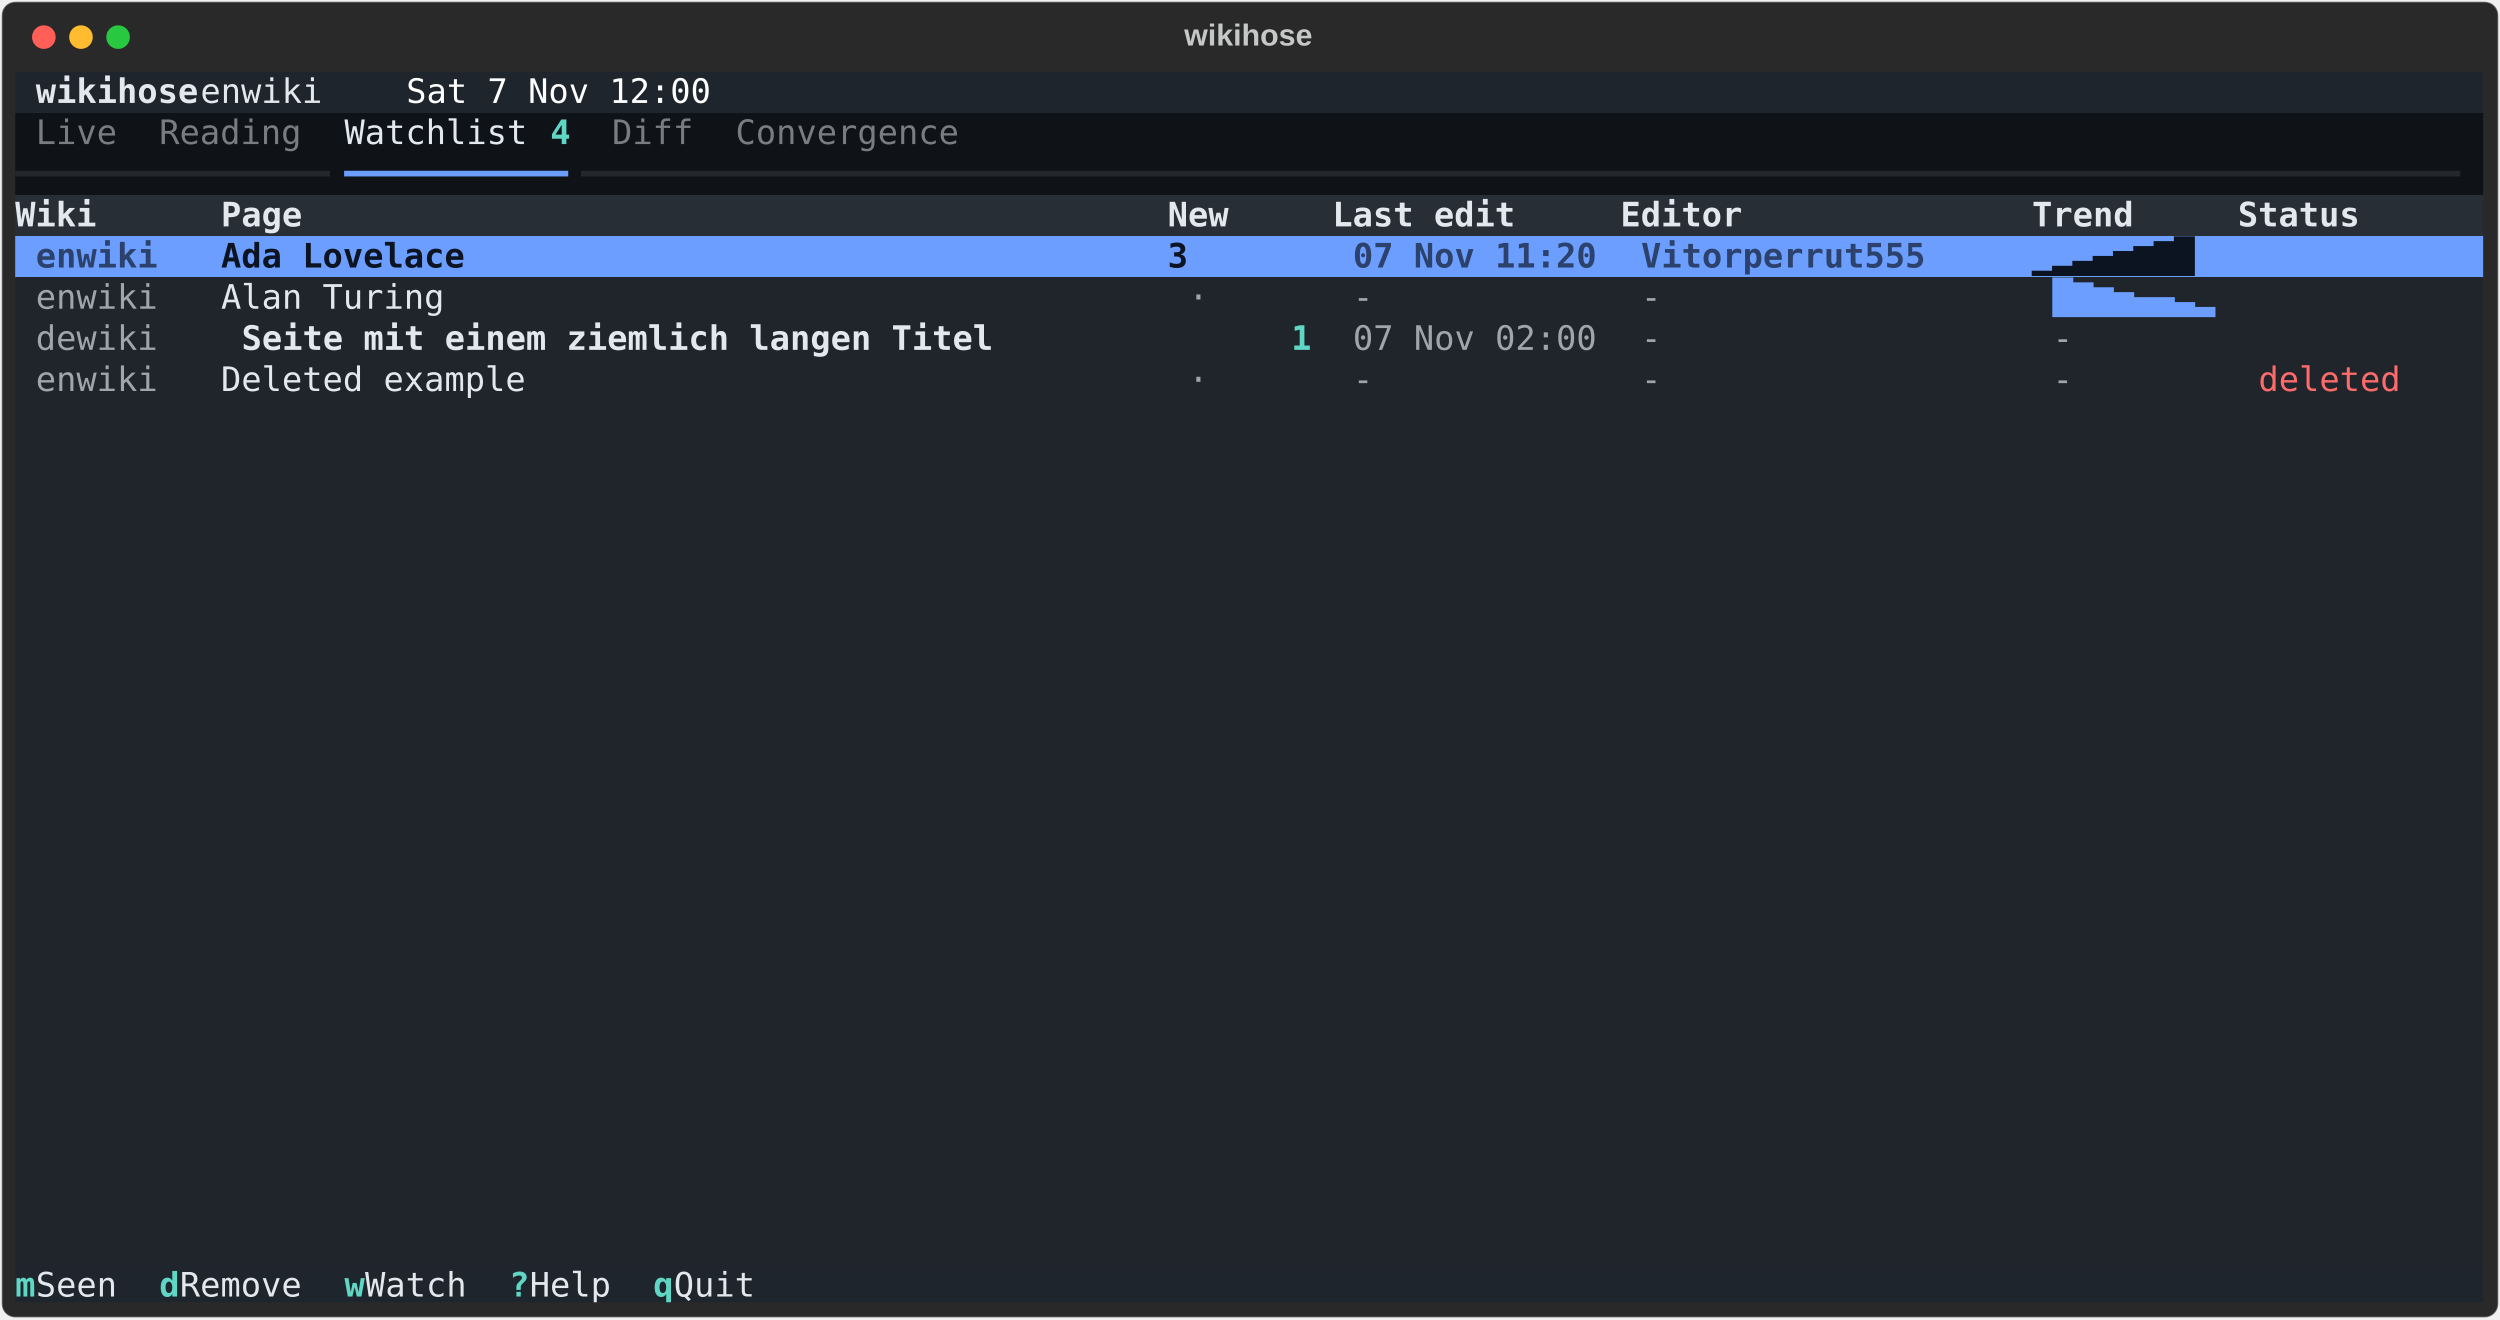
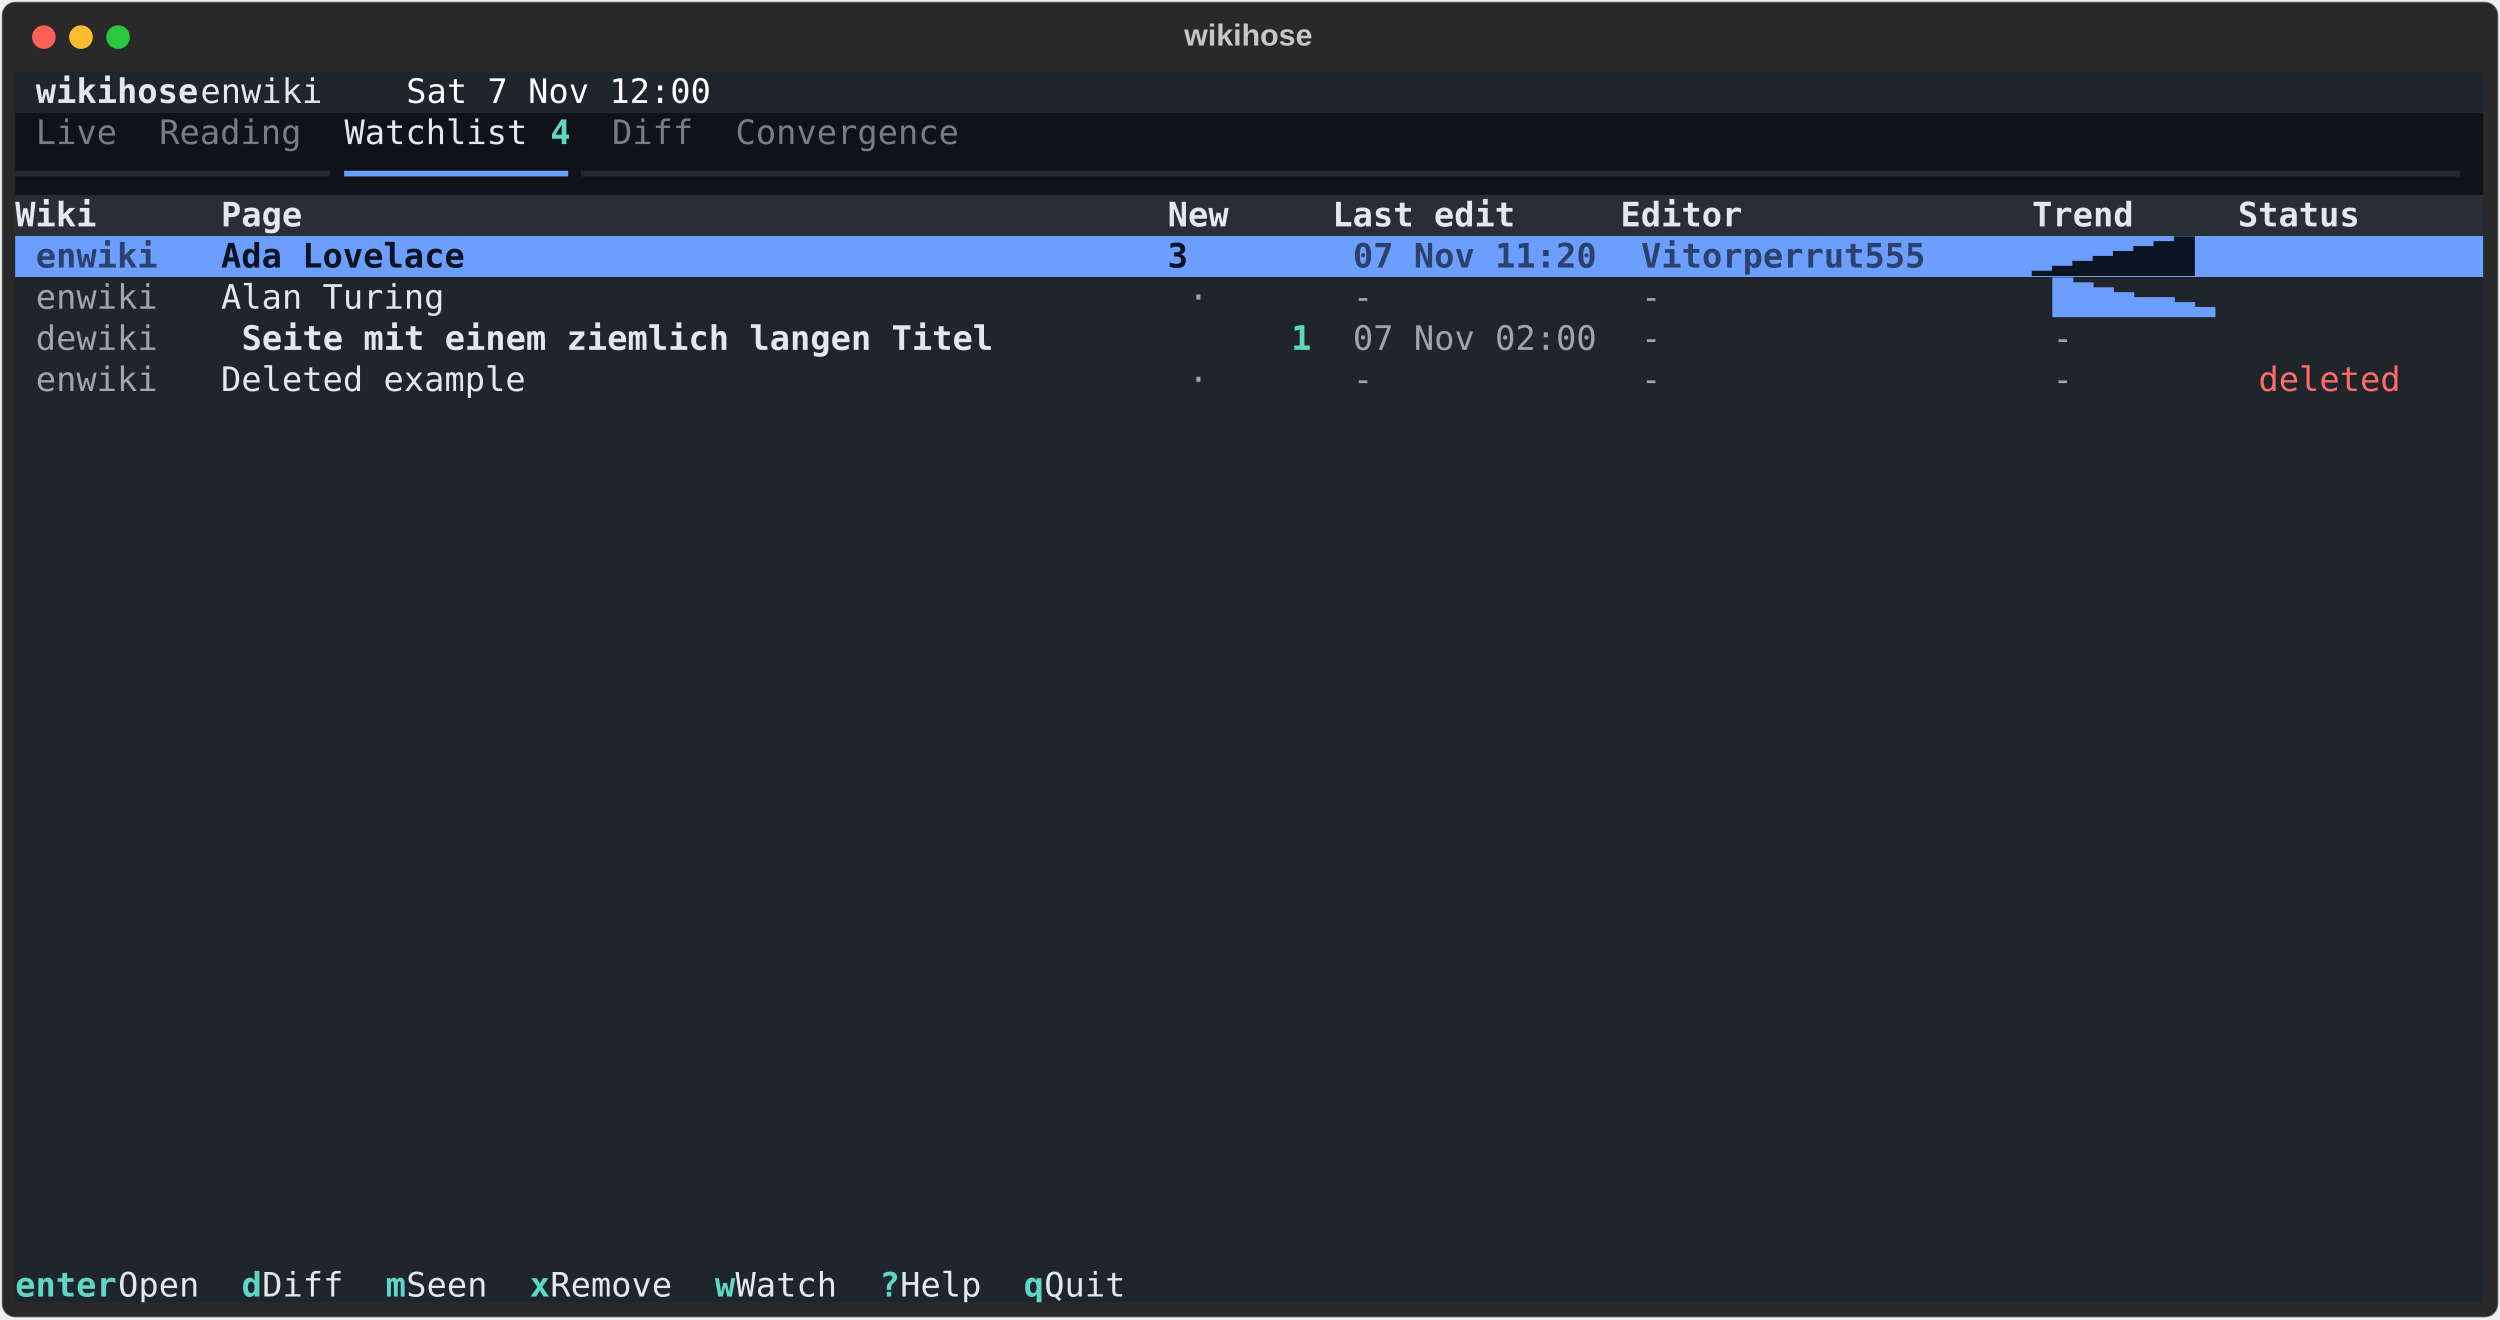
<svg xmlns="http://www.w3.org/2000/svg" class="rich-terminal" viewBox="0 0 1482 782.0">
  <style>

    @font-face {
        font-family: "Fira Code";
        src: local("FiraCode-Regular"),
                url("https://cdnjs.cloudflare.com/ajax/libs/firacode/6.2.0/woff2/FiraCode-Regular.woff2") format("woff2"),
                url("https://cdnjs.cloudflare.com/ajax/libs/firacode/6.2.0/woff/FiraCode-Regular.woff") format("woff");
        font-style: normal;
        font-weight: 400;
    }
    @font-face {
        font-family: "Fira Code";
        src: local("FiraCode-Bold"),
                url("https://cdnjs.cloudflare.com/ajax/libs/firacode/6.2.0/woff2/FiraCode-Bold.woff2") format("woff2"),
                url("https://cdnjs.cloudflare.com/ajax/libs/firacode/6.2.0/woff/FiraCode-Bold.woff") format("woff");
        font-style: bold;
        font-weight: 700;
    }

    .terminal-matrix {
        font-family: Fira Code, monospace;
        font-size: 20px;
        line-height: 24.4px;
        font-variant-east-asian: full-width;
    }

    .terminal-title {
        font-size: 18px;
        font-weight: bold;
        font-family: arial;
    }

    .terminal-r1 { fill: #c5c8c6 }
.terminal-r2 { fill: #e3e8ee;font-weight: bold }
.terminal-r3 { fill: #e3e8ee }
.terminal-r4 { fill: #ffffff }
.terminal-r5 { fill: #797d82 }
.terminal-r6 { fill: #5fd7c4;font-weight: bold }
.terminal-r7 { fill: #24282c }
.terminal-r8 { fill: #6b9eff }
.terminal-r9 { fill: #0d1421;font-weight: bold }
.terminal-r10 { fill: #2c426c;font-weight: bold }
.terminal-r11 { fill: #a0a5ab }
.terminal-r12 { fill: #ff6b6b }
    </style>
  <defs>
    <clipPath id="terminal-clip-terminal">
      <rect x="0" y="0" width="1463.0" height="731.0" />
    </clipPath>
    <clipPath id="terminal-line-0">
      <rect x="0" y="1.5" width="1464" height="24.65" />
    </clipPath>
    <clipPath id="terminal-line-1">
      <rect x="0" y="25.9" width="1464" height="24.65" />
    </clipPath>
    <clipPath id="terminal-line-2">
      <rect x="0" y="50.3" width="1464" height="24.65" />
    </clipPath>
    <clipPath id="terminal-line-3">
      <rect x="0" y="74.7" width="1464" height="24.65" />
    </clipPath>
    <clipPath id="terminal-line-4">
      <rect x="0" y="99.1" width="1464" height="24.65" />
    </clipPath>
    <clipPath id="terminal-line-5">
      <rect x="0" y="123.5" width="1464" height="24.65" />
    </clipPath>
    <clipPath id="terminal-line-6">
      <rect x="0" y="147.9" width="1464" height="24.65" />
    </clipPath>
    <clipPath id="terminal-line-7">
      <rect x="0" y="172.3" width="1464" height="24.65" />
    </clipPath>
    <clipPath id="terminal-line-8">
      <rect x="0" y="196.7" width="1464" height="24.65" />
    </clipPath>
    <clipPath id="terminal-line-9">
      <rect x="0" y="221.1" width="1464" height="24.65" />
    </clipPath>
    <clipPath id="terminal-line-10">
      <rect x="0" y="245.5" width="1464" height="24.65" />
    </clipPath>
    <clipPath id="terminal-line-11">
      <rect x="0" y="269.9" width="1464" height="24.65" />
    </clipPath>
    <clipPath id="terminal-line-12">
      <rect x="0" y="294.3" width="1464" height="24.65" />
    </clipPath>
    <clipPath id="terminal-line-13">
      <rect x="0" y="318.7" width="1464" height="24.65" />
    </clipPath>
    <clipPath id="terminal-line-14">
      <rect x="0" y="343.1" width="1464" height="24.65" />
    </clipPath>
    <clipPath id="terminal-line-15">
      <rect x="0" y="367.5" width="1464" height="24.65" />
    </clipPath>
    <clipPath id="terminal-line-16">
      <rect x="0" y="391.9" width="1464" height="24.65" />
    </clipPath>
    <clipPath id="terminal-line-17">
      <rect x="0" y="416.3" width="1464" height="24.65" />
    </clipPath>
    <clipPath id="terminal-line-18">
      <rect x="0" y="440.7" width="1464" height="24.65" />
    </clipPath>
    <clipPath id="terminal-line-19">
      <rect x="0" y="465.1" width="1464" height="24.65" />
    </clipPath>
    <clipPath id="terminal-line-20">
      <rect x="0" y="489.5" width="1464" height="24.65" />
    </clipPath>
    <clipPath id="terminal-line-21">
      <rect x="0" y="513.9" width="1464" height="24.65" />
    </clipPath>
    <clipPath id="terminal-line-22">
      <rect x="0" y="538.3" width="1464" height="24.65" />
    </clipPath>
    <clipPath id="terminal-line-23">
      <rect x="0" y="562.7" width="1464" height="24.65" />
    </clipPath>
    <clipPath id="terminal-line-24">
      <rect x="0" y="587.1" width="1464" height="24.65" />
    </clipPath>
    <clipPath id="terminal-line-25">
      <rect x="0" y="611.5" width="1464" height="24.65" />
    </clipPath>
    <clipPath id="terminal-line-26">
      <rect x="0" y="635.9" width="1464" height="24.65" />
    </clipPath>
    <clipPath id="terminal-line-27">
      <rect x="0" y="660.3" width="1464" height="24.65" />
    </clipPath>
    <clipPath id="terminal-line-28">
      <rect x="0" y="684.7" width="1464" height="24.65" />
    </clipPath>
  </defs>
  <rect fill="#292929" stroke="rgba(255,255,255,0.35)" stroke-width="1" x="1" y="1" width="1480" height="780" rx="8" />
  <text class="terminal-title" fill="#c5c8c6" text-anchor="middle" x="740" y="27">wikihose</text>
  <g transform="translate(26,22)">
    <circle cx="0" cy="0" r="7" fill="#ff5f57" />
    <circle cx="22" cy="0" r="7" fill="#febc2e" />
    <circle cx="44" cy="0" r="7" fill="#28c840" />
  </g>
  <g transform="translate(9, 41)" clip-path="url(#terminal-clip-terminal)">
    <rect fill="#1e252d" x="0" y="1.5" width="12.2" height="24.65" shape-rendering="crispEdges" />
    <rect fill="#1e252d" x="12.2" y="1.5" width="97.6" height="24.65" shape-rendering="crispEdges" />
    <rect fill="#1e252d" x="109.8" y="1.5" width="122" height="24.65" shape-rendering="crispEdges" />
    <rect fill="#1e252d" x="231.8" y="1.5" width="183" height="24.65" shape-rendering="crispEdges" />
    <rect fill="#1e252d" x="414.8" y="1.5" width="1049.2" height="24.65" shape-rendering="crispEdges" />
    <rect fill="#0f1317" x="0" y="25.9" width="12.2" height="24.65" shape-rendering="crispEdges" />
    <rect fill="#0f1317" x="12.2" y="25.9" width="48.8" height="24.65" shape-rendering="crispEdges" />
    <rect fill="#0f1317" x="61" y="25.9" width="24.4" height="24.65" shape-rendering="crispEdges" />
    <rect fill="#0f1317" x="85.4" y="25.9" width="85.4" height="24.65" shape-rendering="crispEdges" />
    <rect fill="#0f1317" x="170.8" y="25.9" width="24.4" height="24.65" shape-rendering="crispEdges" />
    <rect fill="#0f1317" x="195.2" y="25.9" width="122" height="24.65" shape-rendering="crispEdges" />
    <rect fill="#0f1317" x="317.2" y="25.9" width="12.2" height="24.65" shape-rendering="crispEdges" />
    <rect fill="#0f1317" x="329.4" y="25.9" width="24.4" height="24.65" shape-rendering="crispEdges" />
    <rect fill="#0f1317" x="353.8" y="25.9" width="48.8" height="24.65" shape-rendering="crispEdges" />
    <rect fill="#0f1317" x="402.6" y="25.9" width="24.4" height="24.65" shape-rendering="crispEdges" />
    <rect fill="#0f1317" x="427" y="25.9" width="134.2" height="24.65" shape-rendering="crispEdges" />
    <rect fill="#0f1317" x="561.2" y="25.9" width="902.8" height="24.65" shape-rendering="crispEdges" />
    <rect fill="#0f1317" x="0" y="50.3" width="195.2" height="24.65" shape-rendering="crispEdges" />
    <rect fill="#0f1317" x="195.2" y="50.3" width="134.2" height="24.65" shape-rendering="crispEdges" />
    <rect fill="#0f1317" x="329.4" y="50.3" width="1134.6" height="24.65" shape-rendering="crispEdges" />
    <rect fill="#272e36" x="0" y="74.7" width="122" height="24.65" shape-rendering="crispEdges" />
    <rect fill="#272e36" x="122" y="74.7" width="561.2" height="24.65" shape-rendering="crispEdges" />
    <rect fill="#272e36" x="683.2" y="74.7" width="97.6" height="24.65" shape-rendering="crispEdges" />
    <rect fill="#272e36" x="780.8" y="74.7" width="170.8" height="24.65" shape-rendering="crispEdges" />
    <rect fill="#272e36" x="951.6" y="74.7" width="244" height="24.65" shape-rendering="crispEdges" />
    <rect fill="#272e36" x="1195.6" y="74.7" width="122" height="24.65" shape-rendering="crispEdges" />
    <rect fill="#272e36" x="1317.6" y="74.7" width="122" height="24.65" shape-rendering="crispEdges" />
    <rect fill="#272e36" x="1439.6" y="74.7" width="24.4" height="24.65" shape-rendering="crispEdges" />
    <rect fill="#6b9eff" x="0" y="99.1" width="12.2" height="24.65" shape-rendering="crispEdges" />
    <rect fill="#6b9eff" x="12.2" y="99.1" width="73.2" height="24.65" shape-rendering="crispEdges" />
    <rect fill="#6b9eff" x="85.4" y="99.1" width="36.6" height="24.65" shape-rendering="crispEdges" />
    <rect fill="#6b9eff" x="122" y="99.1" width="561.2" height="24.65" shape-rendering="crispEdges" />
    <rect fill="#6b9eff" x="683.2" y="99.1" width="97.6" height="24.65" shape-rendering="crispEdges" />
    <rect fill="#6b9eff" x="780.8" y="99.1" width="12.2" height="24.65" shape-rendering="crispEdges" />
    <rect fill="#6b9eff" x="793" y="99.1" width="146.4" height="24.65" shape-rendering="crispEdges" />
    <rect fill="#6b9eff" x="939.4" y="99.1" width="12.2" height="24.65" shape-rendering="crispEdges" />
    <rect fill="#6b9eff" x="951.6" y="99.1" width="12.2" height="24.65" shape-rendering="crispEdges" />
    <rect fill="#6b9eff" x="963.8" y="99.1" width="170.8" height="24.65" shape-rendering="crispEdges" />
    <rect fill="#6b9eff" x="1134.6" y="99.1" width="61" height="24.65" shape-rendering="crispEdges" />
    <rect fill="#6b9eff" x="1195.6" y="99.1" width="122" height="24.65" shape-rendering="crispEdges" />
    <rect fill="#6b9eff" x="1317.6" y="99.1" width="122" height="24.65" shape-rendering="crispEdges" />
    <rect fill="#6b9eff" x="1439.6" y="99.1" width="24.4" height="24.65" shape-rendering="crispEdges" />
    <rect fill="#20252b" x="0" y="123.5" width="12.2" height="24.65" shape-rendering="crispEdges" />
    <rect fill="#20252b" x="12.2" y="123.5" width="73.2" height="24.65" shape-rendering="crispEdges" />
    <rect fill="#20252b" x="85.4" y="123.5" width="36.6" height="24.65" shape-rendering="crispEdges" />
    <rect fill="#20252b" x="122" y="123.5" width="561.2" height="24.65" shape-rendering="crispEdges" />
    <rect fill="#20252b" x="683.2" y="123.5" width="12.2" height="24.65" shape-rendering="crispEdges" />
    <rect fill="#20252b" x="695.4" y="123.5" width="73.2" height="24.65" shape-rendering="crispEdges" />
    <rect fill="#20252b" x="768.6" y="123.5" width="12.2" height="24.65" shape-rendering="crispEdges" />
    <rect fill="#20252b" x="780.8" y="123.5" width="12.2" height="24.65" shape-rendering="crispEdges" />
    <rect fill="#20252b" x="793" y="123.5" width="12.2" height="24.65" shape-rendering="crispEdges" />
    <rect fill="#20252b" x="805.2" y="123.5" width="146.4" height="24.65" shape-rendering="crispEdges" />
    <rect fill="#20252b" x="951.6" y="123.5" width="12.2" height="24.65" shape-rendering="crispEdges" />
    <rect fill="#20252b" x="963.8" y="123.5" width="12.2" height="24.65" shape-rendering="crispEdges" />
    <rect fill="#20252b" x="976" y="123.5" width="219.6" height="24.65" shape-rendering="crispEdges" />
    <rect fill="#20252b" x="1195.6" y="123.5" width="12.2" height="24.65" shape-rendering="crispEdges" />
    <rect fill="#20252b" x="1207.8" y="123.5" width="97.6" height="24.65" shape-rendering="crispEdges" />
    <rect fill="#20252b" x="1305.4" y="123.5" width="12.2" height="24.65" shape-rendering="crispEdges" />
    <rect fill="#20252b" x="1317.6" y="123.5" width="122" height="24.65" shape-rendering="crispEdges" />
    <rect fill="#20252b" x="1439.6" y="123.5" width="24.4" height="24.65" shape-rendering="crispEdges" />
    <rect fill="#20252b" x="0" y="147.9" width="12.2" height="24.65" shape-rendering="crispEdges" />
    <rect fill="#20252b" x="12.2" y="147.9" width="73.2" height="24.65" shape-rendering="crispEdges" />
    <rect fill="#20252b" x="85.4" y="147.9" width="36.6" height="24.65" shape-rendering="crispEdges" />
    <rect fill="#20252b" x="122" y="147.9" width="12.2" height="24.65" shape-rendering="crispEdges" />
    <rect fill="#20252b" x="134.2" y="147.9" width="451.4" height="24.65" shape-rendering="crispEdges" />
    <rect fill="#20252b" x="585.6" y="147.9" width="97.6" height="24.65" shape-rendering="crispEdges" />
    <rect fill="#20252b" x="683.2" y="147.9" width="12.2" height="24.65" shape-rendering="crispEdges" />
    <rect fill="#20252b" x="695.4" y="147.9" width="61" height="24.65" shape-rendering="crispEdges" />
    <rect fill="#20252b" x="756.4" y="147.9" width="12.2" height="24.65" shape-rendering="crispEdges" />
    <rect fill="#20252b" x="768.6" y="147.9" width="12.2" height="24.65" shape-rendering="crispEdges" />
    <rect fill="#20252b" x="780.8" y="147.9" width="12.2" height="24.65" shape-rendering="crispEdges" />
    <rect fill="#20252b" x="793" y="147.9" width="146.4" height="24.65" shape-rendering="crispEdges" />
    <rect fill="#20252b" x="939.4" y="147.9" width="12.2" height="24.65" shape-rendering="crispEdges" />
    <rect fill="#20252b" x="951.6" y="147.9" width="12.2" height="24.65" shape-rendering="crispEdges" />
    <rect fill="#20252b" x="963.8" y="147.9" width="12.2" height="24.65" shape-rendering="crispEdges" />
    <rect fill="#20252b" x="976" y="147.9" width="219.6" height="24.65" shape-rendering="crispEdges" />
    <rect fill="#20252b" x="1195.6" y="147.9" width="12.2" height="24.65" shape-rendering="crispEdges" />
    <rect fill="#20252b" x="1207.8" y="147.9" width="12.2" height="24.65" shape-rendering="crispEdges" />
    <rect fill="#20252b" x="1220" y="147.9" width="97.6" height="24.65" shape-rendering="crispEdges" />
    <rect fill="#20252b" x="1317.6" y="147.9" width="122" height="24.65" shape-rendering="crispEdges" />
    <rect fill="#20252b" x="1439.6" y="147.9" width="24.4" height="24.65" shape-rendering="crispEdges" />
    <rect fill="#20252b" x="0" y="172.3" width="12.2" height="24.65" shape-rendering="crispEdges" />
    <rect fill="#20252b" x="12.2" y="172.3" width="73.2" height="24.65" shape-rendering="crispEdges" />
    <rect fill="#20252b" x="85.4" y="172.3" width="36.6" height="24.65" shape-rendering="crispEdges" />
    <rect fill="#20252b" x="122" y="172.3" width="561.2" height="24.65" shape-rendering="crispEdges" />
    <rect fill="#20252b" x="683.2" y="172.3" width="12.2" height="24.65" shape-rendering="crispEdges" />
    <rect fill="#20252b" x="695.4" y="172.3" width="73.2" height="24.65" shape-rendering="crispEdges" />
    <rect fill="#20252b" x="768.6" y="172.3" width="12.2" height="24.65" shape-rendering="crispEdges" />
    <rect fill="#20252b" x="780.8" y="172.3" width="12.2" height="24.65" shape-rendering="crispEdges" />
    <rect fill="#20252b" x="793" y="172.3" width="12.2" height="24.65" shape-rendering="crispEdges" />
    <rect fill="#20252b" x="805.2" y="172.3" width="146.4" height="24.65" shape-rendering="crispEdges" />
    <rect fill="#20252b" x="951.6" y="172.3" width="12.2" height="24.65" shape-rendering="crispEdges" />
    <rect fill="#20252b" x="963.8" y="172.3" width="12.2" height="24.65" shape-rendering="crispEdges" />
    <rect fill="#20252b" x="976" y="172.3" width="219.6" height="24.65" shape-rendering="crispEdges" />
    <rect fill="#20252b" x="1195.6" y="172.3" width="12.2" height="24.65" shape-rendering="crispEdges" />
    <rect fill="#20252b" x="1207.8" y="172.3" width="12.2" height="24.65" shape-rendering="crispEdges" />
    <rect fill="#20252b" x="1220" y="172.3" width="97.6" height="24.65" shape-rendering="crispEdges" />
    <rect fill="#20252b" x="1317.6" y="172.3" width="12.2" height="24.65" shape-rendering="crispEdges" />
    <rect fill="#20252b" x="1329.8" y="172.3" width="85.4" height="24.65" shape-rendering="crispEdges" />
    <rect fill="#20252b" x="1415.2" y="172.3" width="24.4" height="24.65" shape-rendering="crispEdges" />
    <rect fill="#20252b" x="1439.6" y="172.3" width="24.4" height="24.65" shape-rendering="crispEdges" />
    <rect fill="#20252b" x="0" y="196.7" width="1464" height="24.65" shape-rendering="crispEdges" />
    <rect fill="#20252b" x="0" y="221.1" width="1464" height="24.65" shape-rendering="crispEdges" />
    <rect fill="#20252b" x="0" y="245.5" width="1464" height="24.65" shape-rendering="crispEdges" />
    <rect fill="#20252b" x="0" y="269.9" width="1464" height="24.65" shape-rendering="crispEdges" />
    <rect fill="#20252b" x="0" y="294.3" width="1464" height="24.65" shape-rendering="crispEdges" />
    <rect fill="#20252b" x="0" y="318.7" width="1464" height="24.65" shape-rendering="crispEdges" />
    <rect fill="#20252b" x="0" y="343.1" width="1464" height="24.65" shape-rendering="crispEdges" />
    <rect fill="#20252b" x="0" y="367.5" width="1464" height="24.65" shape-rendering="crispEdges" />
    <rect fill="#20252b" x="0" y="391.9" width="1464" height="24.65" shape-rendering="crispEdges" />
    <rect fill="#20252b" x="0" y="416.3" width="1464" height="24.65" shape-rendering="crispEdges" />
    <rect fill="#20252b" x="0" y="440.7" width="1464" height="24.65" shape-rendering="crispEdges" />
    <rect fill="#20252b" x="0" y="465.1" width="1464" height="24.65" shape-rendering="crispEdges" />
    <rect fill="#20252b" x="0" y="489.5" width="1464" height="24.65" shape-rendering="crispEdges" />
    <rect fill="#20252b" x="0" y="513.9" width="1464" height="24.65" shape-rendering="crispEdges" />
    <rect fill="#20252b" x="0" y="538.3" width="1464" height="24.65" shape-rendering="crispEdges" />
    <rect fill="#20252b" x="0" y="562.7" width="1464" height="24.65" shape-rendering="crispEdges" />
    <rect fill="#20252b" x="0" y="587.1" width="1464" height="24.65" shape-rendering="crispEdges" />
    <rect fill="#20252b" x="0" y="611.5" width="1464" height="24.65" shape-rendering="crispEdges" />
    <rect fill="#20252b" x="0" y="635.9" width="1464" height="24.65" shape-rendering="crispEdges" />
    <rect fill="#20252b" x="0" y="660.3" width="1464" height="24.65" shape-rendering="crispEdges" />
    <rect fill="#20252b" x="0" y="684.7" width="1464" height="24.65" shape-rendering="crispEdges" />
-     <rect fill="#1e252d" x="0" y="709.1" width="12.2" height="24.65" shape-rendering="crispEdges" />
-     <rect fill="#1e252d" x="12.2" y="709.1" width="61" height="24.65" shape-rendering="crispEdges" />
-     <rect fill="#1e252d" x="73.2" y="709.1" width="12.2" height="24.65" shape-rendering="crispEdges" />
-     <rect fill="#1e252d" x="85.4" y="709.1" width="12.2" height="24.65" shape-rendering="crispEdges" />
-     <rect fill="#1e252d" x="97.6" y="709.1" width="85.4" height="24.65" shape-rendering="crispEdges" />
-     <rect fill="#1e252d" x="183" y="709.1" width="12.2" height="24.65" shape-rendering="crispEdges" />
-     <rect fill="#1e252d" x="195.2" y="709.1" width="12.2" height="24.65" shape-rendering="crispEdges" />
-     <rect fill="#1e252d" x="207.4" y="709.1" width="73.2" height="24.65" shape-rendering="crispEdges" />
-     <rect fill="#1e252d" x="280.6" y="709.1" width="12.2" height="24.65" shape-rendering="crispEdges" />
+     <rect fill="#1e252d" x="0" y="709.1" width="61" height="24.65" shape-rendering="crispEdges" />
+     <rect fill="#1e252d" x="61" y="709.1" width="61" height="24.65" shape-rendering="crispEdges" />
+     <rect fill="#1e252d" x="122" y="709.1" width="12.2" height="24.65" shape-rendering="crispEdges" />
+     <rect fill="#1e252d" x="134.2" y="709.1" width="12.2" height="24.65" shape-rendering="crispEdges" />
+     <rect fill="#1e252d" x="146.4" y="709.1" width="61" height="24.65" shape-rendering="crispEdges" />
+     <rect fill="#1e252d" x="207.4" y="709.1" width="12.2" height="24.65" shape-rendering="crispEdges" />
+     <rect fill="#1e252d" x="219.6" y="709.1" width="12.2" height="24.65" shape-rendering="crispEdges" />
+     <rect fill="#1e252d" x="231.8" y="709.1" width="61" height="24.65" shape-rendering="crispEdges" />
    <rect fill="#1e252d" x="292.8" y="709.1" width="12.2" height="24.65" shape-rendering="crispEdges" />
-     <rect fill="#1e252d" x="305" y="709.1" width="61" height="24.65" shape-rendering="crispEdges" />
-     <rect fill="#1e252d" x="366" y="709.1" width="12.2" height="24.65" shape-rendering="crispEdges" />
-     <rect fill="#1e252d" x="378.2" y="709.1" width="12.2" height="24.65" shape-rendering="crispEdges" />
-     <rect fill="#1e252d" x="390.4" y="709.1" width="61" height="24.65" shape-rendering="crispEdges" />
-     <rect fill="#1e252d" x="451.4" y="709.1" width="1012.6" height="24.65" shape-rendering="crispEdges" />
+     <rect fill="#1e252d" x="305" y="709.1" width="12.2" height="24.65" shape-rendering="crispEdges" />
+     <rect fill="#1e252d" x="317.2" y="709.1" width="85.4" height="24.65" shape-rendering="crispEdges" />
+     <rect fill="#1e252d" x="402.6" y="709.1" width="12.2" height="24.65" shape-rendering="crispEdges" />
+     <rect fill="#1e252d" x="414.8" y="709.1" width="12.2" height="24.65" shape-rendering="crispEdges" />
+     <rect fill="#1e252d" x="427" y="709.1" width="73.2" height="24.65" shape-rendering="crispEdges" />
+     <rect fill="#1e252d" x="500.2" y="709.1" width="12.2" height="24.65" shape-rendering="crispEdges" />
+     <rect fill="#1e252d" x="512.4" y="709.1" width="12.2" height="24.65" shape-rendering="crispEdges" />
+     <rect fill="#1e252d" x="524.6" y="709.1" width="61" height="24.65" shape-rendering="crispEdges" />
+     <rect fill="#1e252d" x="585.6" y="709.1" width="12.2" height="24.65" shape-rendering="crispEdges" />
+     <rect fill="#1e252d" x="597.8" y="709.1" width="12.2" height="24.65" shape-rendering="crispEdges" />
+     <rect fill="#1e252d" x="610" y="709.1" width="61" height="24.65" shape-rendering="crispEdges" />
+     <rect fill="#1e252d" x="671" y="709.1" width="793" height="24.65" shape-rendering="crispEdges" />
    <g class="terminal-matrix">
      <text class="terminal-r2" x="12.2" y="20" textLength="97.6" clip-path="url(#terminal-line-0)">wikihose</text>
      <text class="terminal-r3" x="109.8" y="20" textLength="122" clip-path="url(#terminal-line-0)">  enwiki  </text>
      <text class="terminal-r4" x="231.8" y="20" textLength="183" clip-path="url(#terminal-line-0)">Sat 7 Nov 12:00</text>
      <text class="terminal-r1" x="1464" y="20" textLength="12.2" clip-path="url(#terminal-line-0)">
</text>
      <text class="terminal-r5" x="12.2" y="44.4" textLength="48.8" clip-path="url(#terminal-line-1)">Live</text>
      <text class="terminal-r5" x="85.4" y="44.4" textLength="85.4" clip-path="url(#terminal-line-1)">Reading</text>
      <text class="terminal-r3" x="195.2" y="44.4" textLength="122" clip-path="url(#terminal-line-1)">Watchlist </text>
      <text class="terminal-r6" x="317.2" y="44.4" textLength="12.2" clip-path="url(#terminal-line-1)">4</text>
      <text class="terminal-r5" x="353.8" y="44.4" textLength="48.8" clip-path="url(#terminal-line-1)">Diff</text>
      <text class="terminal-r5" x="427" y="44.4" textLength="134.2" clip-path="url(#terminal-line-1)">Convergence</text>
      <text class="terminal-r1" x="1464" y="44.4" textLength="12.2" clip-path="url(#terminal-line-1)">
</text>
      <text class="terminal-r7" x="0" y="68.8" textLength="195.2" clip-path="url(#terminal-line-2)">━━━━━━━━━━━━━━━╸</text>
      <text class="terminal-r8" x="195.2" y="68.8" textLength="134.2" clip-path="url(#terminal-line-2)">━━━━━━━━━━━</text>
      <text class="terminal-r7" x="329.4" y="68.8" textLength="1134.6" clip-path="url(#terminal-line-2)">╺━━━━━━━━━━━━━━━━━━━━━━━━━━━━━━━━━━━━━━━━━━━━━━━━━━━━━━━━━━━━━━━━━━━━━━━━━━━━━━━━━━━━━━━━━━━━</text>
      <text class="terminal-r1" x="1464" y="68.8" textLength="12.2" clip-path="url(#terminal-line-2)">
</text>
      <text class="terminal-r2" x="0" y="93.2" textLength="122" clip-path="url(#terminal-line-3)"> Wiki     </text>
      <text class="terminal-r2" x="122" y="93.2" textLength="561.2" clip-path="url(#terminal-line-3)"> Page                                         </text>
      <text class="terminal-r2" x="683.2" y="93.2" textLength="97.6" clip-path="url(#terminal-line-3)"> New    </text>
      <text class="terminal-r2" x="780.8" y="93.2" textLength="170.8" clip-path="url(#terminal-line-3)"> Last edit    </text>
      <text class="terminal-r2" x="951.6" y="93.2" textLength="244" clip-path="url(#terminal-line-3)"> Editor             </text>
      <text class="terminal-r2" x="1195.6" y="93.2" textLength="122" clip-path="url(#terminal-line-3)"> Trend    </text>
      <text class="terminal-r2" x="1317.6" y="93.2" textLength="122" clip-path="url(#terminal-line-3)"> Status   </text>
      <text class="terminal-r1" x="1464" y="93.2" textLength="12.2" clip-path="url(#terminal-line-3)">
</text>
      <text class="terminal-r10" x="12.2" y="117.6" textLength="73.2" clip-path="url(#terminal-line-4)">enwiki</text>
      <text class="terminal-r9" x="122" y="117.6" textLength="561.2" clip-path="url(#terminal-line-4)"> Ada Lovelace                                 </text>
      <text class="terminal-r9" x="683.2" y="117.6" textLength="97.6" clip-path="url(#terminal-line-4)">      3 </text>
      <text class="terminal-r10" x="793" y="117.6" textLength="146.4" clip-path="url(#terminal-line-4)">07 Nov 11:20</text>
      <text class="terminal-r10" x="963.8" y="117.6" textLength="170.8" clip-path="url(#terminal-line-4)">Vitorperrut555</text>
      <text class="terminal-r9" x="1195.6" y="117.6" textLength="122" clip-path="url(#terminal-line-4)"> ▁▂▃▄▅▆▇█ </text>
      <text class="terminal-r1" x="1464" y="117.6" textLength="12.2" clip-path="url(#terminal-line-4)">
</text>
      <text class="terminal-r11" x="12.2" y="142" textLength="73.2" clip-path="url(#terminal-line-5)">enwiki</text>
      <text class="terminal-r3" x="122" y="142" textLength="561.2" clip-path="url(#terminal-line-5)"> Alan Turing                                  </text>
      <text class="terminal-r11" x="695.4" y="142" textLength="73.2" clip-path="url(#terminal-line-5)">     ·</text>
      <text class="terminal-r11" x="793" y="142" textLength="12.2" clip-path="url(#terminal-line-5)">-</text>
      <text class="terminal-r11" x="963.8" y="142" textLength="12.2" clip-path="url(#terminal-line-5)">-</text>
      <text class="terminal-r8" x="1207.8" y="142" textLength="97.6" clip-path="url(#terminal-line-5)">█▇▆▅▄▄▃▂</text>
      <text class="terminal-r1" x="1464" y="142" textLength="12.2" clip-path="url(#terminal-line-5)">
</text>
      <text class="terminal-r11" x="12.2" y="166.4" textLength="73.2" clip-path="url(#terminal-line-6)">dewiki</text>
      <text class="terminal-r2" x="134.2" y="166.4" textLength="451.4" clip-path="url(#terminal-line-6)">Seite mit einem ziemlich langen Titel</text>
      <text class="terminal-r6" x="756.4" y="166.4" textLength="12.2" clip-path="url(#terminal-line-6)">1</text>
      <text class="terminal-r11" x="793" y="166.4" textLength="146.4" clip-path="url(#terminal-line-6)">07 Nov 02:00</text>
      <text class="terminal-r11" x="963.8" y="166.4" textLength="12.2" clip-path="url(#terminal-line-6)">-</text>
      <text class="terminal-r11" x="1207.8" y="166.4" textLength="12.2" clip-path="url(#terminal-line-6)">-</text>
      <text class="terminal-r1" x="1464" y="166.4" textLength="12.2" clip-path="url(#terminal-line-6)">
</text>
      <text class="terminal-r11" x="12.2" y="190.8" textLength="73.2" clip-path="url(#terminal-line-7)">enwiki</text>
      <text class="terminal-r3" x="122" y="190.8" textLength="561.2" clip-path="url(#terminal-line-7)"> Deleted example                              </text>
      <text class="terminal-r11" x="695.4" y="190.8" textLength="73.2" clip-path="url(#terminal-line-7)">     ·</text>
      <text class="terminal-r11" x="793" y="190.8" textLength="12.2" clip-path="url(#terminal-line-7)">-</text>
      <text class="terminal-r11" x="963.8" y="190.8" textLength="12.2" clip-path="url(#terminal-line-7)">-</text>
      <text class="terminal-r11" x="1207.8" y="190.8" textLength="12.2" clip-path="url(#terminal-line-7)">-</text>
      <text class="terminal-r12" x="1329.8" y="190.8" textLength="85.4" clip-path="url(#terminal-line-7)">deleted</text>
      <text class="terminal-r1" x="1464" y="190.8" textLength="12.2" clip-path="url(#terminal-line-7)">
</text>
      <text class="terminal-r1" x="1464" y="215.2" textLength="12.2" clip-path="url(#terminal-line-8)">
</text>
      <text class="terminal-r1" x="1464" y="239.6" textLength="12.2" clip-path="url(#terminal-line-9)">
</text>
      <text class="terminal-r1" x="1464" y="264" textLength="12.2" clip-path="url(#terminal-line-10)">
</text>
      <text class="terminal-r1" x="1464" y="288.4" textLength="12.2" clip-path="url(#terminal-line-11)">
</text>
      <text class="terminal-r1" x="1464" y="312.8" textLength="12.2" clip-path="url(#terminal-line-12)">
</text>
      <text class="terminal-r1" x="1464" y="337.2" textLength="12.2" clip-path="url(#terminal-line-13)">
</text>
      <text class="terminal-r1" x="1464" y="361.6" textLength="12.2" clip-path="url(#terminal-line-14)">
</text>
      <text class="terminal-r1" x="1464" y="386" textLength="12.2" clip-path="url(#terminal-line-15)">
</text>
      <text class="terminal-r1" x="1464" y="410.4" textLength="12.2" clip-path="url(#terminal-line-16)">
</text>
      <text class="terminal-r1" x="1464" y="434.8" textLength="12.2" clip-path="url(#terminal-line-17)">
</text>
      <text class="terminal-r1" x="1464" y="459.2" textLength="12.2" clip-path="url(#terminal-line-18)">
</text>
      <text class="terminal-r1" x="1464" y="483.6" textLength="12.2" clip-path="url(#terminal-line-19)">
</text>
      <text class="terminal-r1" x="1464" y="508" textLength="12.2" clip-path="url(#terminal-line-20)">
</text>
      <text class="terminal-r1" x="1464" y="532.4" textLength="12.2" clip-path="url(#terminal-line-21)">
</text>
      <text class="terminal-r1" x="1464" y="556.8" textLength="12.2" clip-path="url(#terminal-line-22)">
</text>
      <text class="terminal-r1" x="1464" y="581.2" textLength="12.2" clip-path="url(#terminal-line-23)">
</text>
      <text class="terminal-r1" x="1464" y="605.6" textLength="12.2" clip-path="url(#terminal-line-24)">
</text>
      <text class="terminal-r1" x="1464" y="630" textLength="12.2" clip-path="url(#terminal-line-25)">
</text>
      <text class="terminal-r1" x="1464" y="654.4" textLength="12.2" clip-path="url(#terminal-line-26)">
</text>
      <text class="terminal-r1" x="1464" y="678.8" textLength="12.2" clip-path="url(#terminal-line-27)">
</text>
      <text class="terminal-r1" x="1464" y="703.2" textLength="12.2" clip-path="url(#terminal-line-28)">
</text>
-       <text class="terminal-r6" x="0" y="727.6" textLength="12.2" clip-path="url(#terminal-line-29)">m</text>
-       <text class="terminal-r3" x="12.2" y="727.6" textLength="61" clip-path="url(#terminal-line-29)"> Seen</text>
-       <text class="terminal-r6" x="85.4" y="727.6" textLength="12.2" clip-path="url(#terminal-line-29)">d</text>
-       <text class="terminal-r3" x="97.6" y="727.6" textLength="85.4" clip-path="url(#terminal-line-29)"> Remove</text>
-       <text class="terminal-r6" x="195.2" y="727.6" textLength="12.2" clip-path="url(#terminal-line-29)">w</text>
-       <text class="terminal-r3" x="207.4" y="727.6" textLength="73.2" clip-path="url(#terminal-line-29)"> Watch</text>
-       <text class="terminal-r6" x="292.8" y="727.6" textLength="12.2" clip-path="url(#terminal-line-29)">?</text>
-       <text class="terminal-r3" x="305" y="727.6" textLength="61" clip-path="url(#terminal-line-29)"> Help</text>
-       <text class="terminal-r6" x="378.2" y="727.6" textLength="12.2" clip-path="url(#terminal-line-29)">q</text>
-       <text class="terminal-r3" x="390.4" y="727.6" textLength="61" clip-path="url(#terminal-line-29)"> Quit</text>
+       <text class="terminal-r6" x="0" y="727.6" textLength="61" clip-path="url(#terminal-line-29)">enter</text>
+       <text class="terminal-r3" x="61" y="727.6" textLength="61" clip-path="url(#terminal-line-29)"> Open</text>
+       <text class="terminal-r6" x="134.2" y="727.6" textLength="12.2" clip-path="url(#terminal-line-29)">d</text>
+       <text class="terminal-r3" x="146.4" y="727.6" textLength="61" clip-path="url(#terminal-line-29)"> Diff</text>
+       <text class="terminal-r6" x="219.6" y="727.6" textLength="12.2" clip-path="url(#terminal-line-29)">m</text>
+       <text class="terminal-r3" x="231.8" y="727.6" textLength="61" clip-path="url(#terminal-line-29)"> Seen</text>
+       <text class="terminal-r6" x="305" y="727.6" textLength="12.2" clip-path="url(#terminal-line-29)">x</text>
+       <text class="terminal-r3" x="317.2" y="727.6" textLength="85.4" clip-path="url(#terminal-line-29)"> Remove</text>
+       <text class="terminal-r6" x="414.8" y="727.6" textLength="12.2" clip-path="url(#terminal-line-29)">w</text>
+       <text class="terminal-r3" x="427" y="727.6" textLength="73.2" clip-path="url(#terminal-line-29)"> Watch</text>
+       <text class="terminal-r6" x="512.4" y="727.6" textLength="12.2" clip-path="url(#terminal-line-29)">?</text>
+       <text class="terminal-r3" x="524.6" y="727.6" textLength="61" clip-path="url(#terminal-line-29)"> Help</text>
+       <text class="terminal-r6" x="597.8" y="727.6" textLength="12.2" clip-path="url(#terminal-line-29)">q</text>
+       <text class="terminal-r3" x="610" y="727.6" textLength="61" clip-path="url(#terminal-line-29)"> Quit</text>
    </g>
  </g>
</svg>
